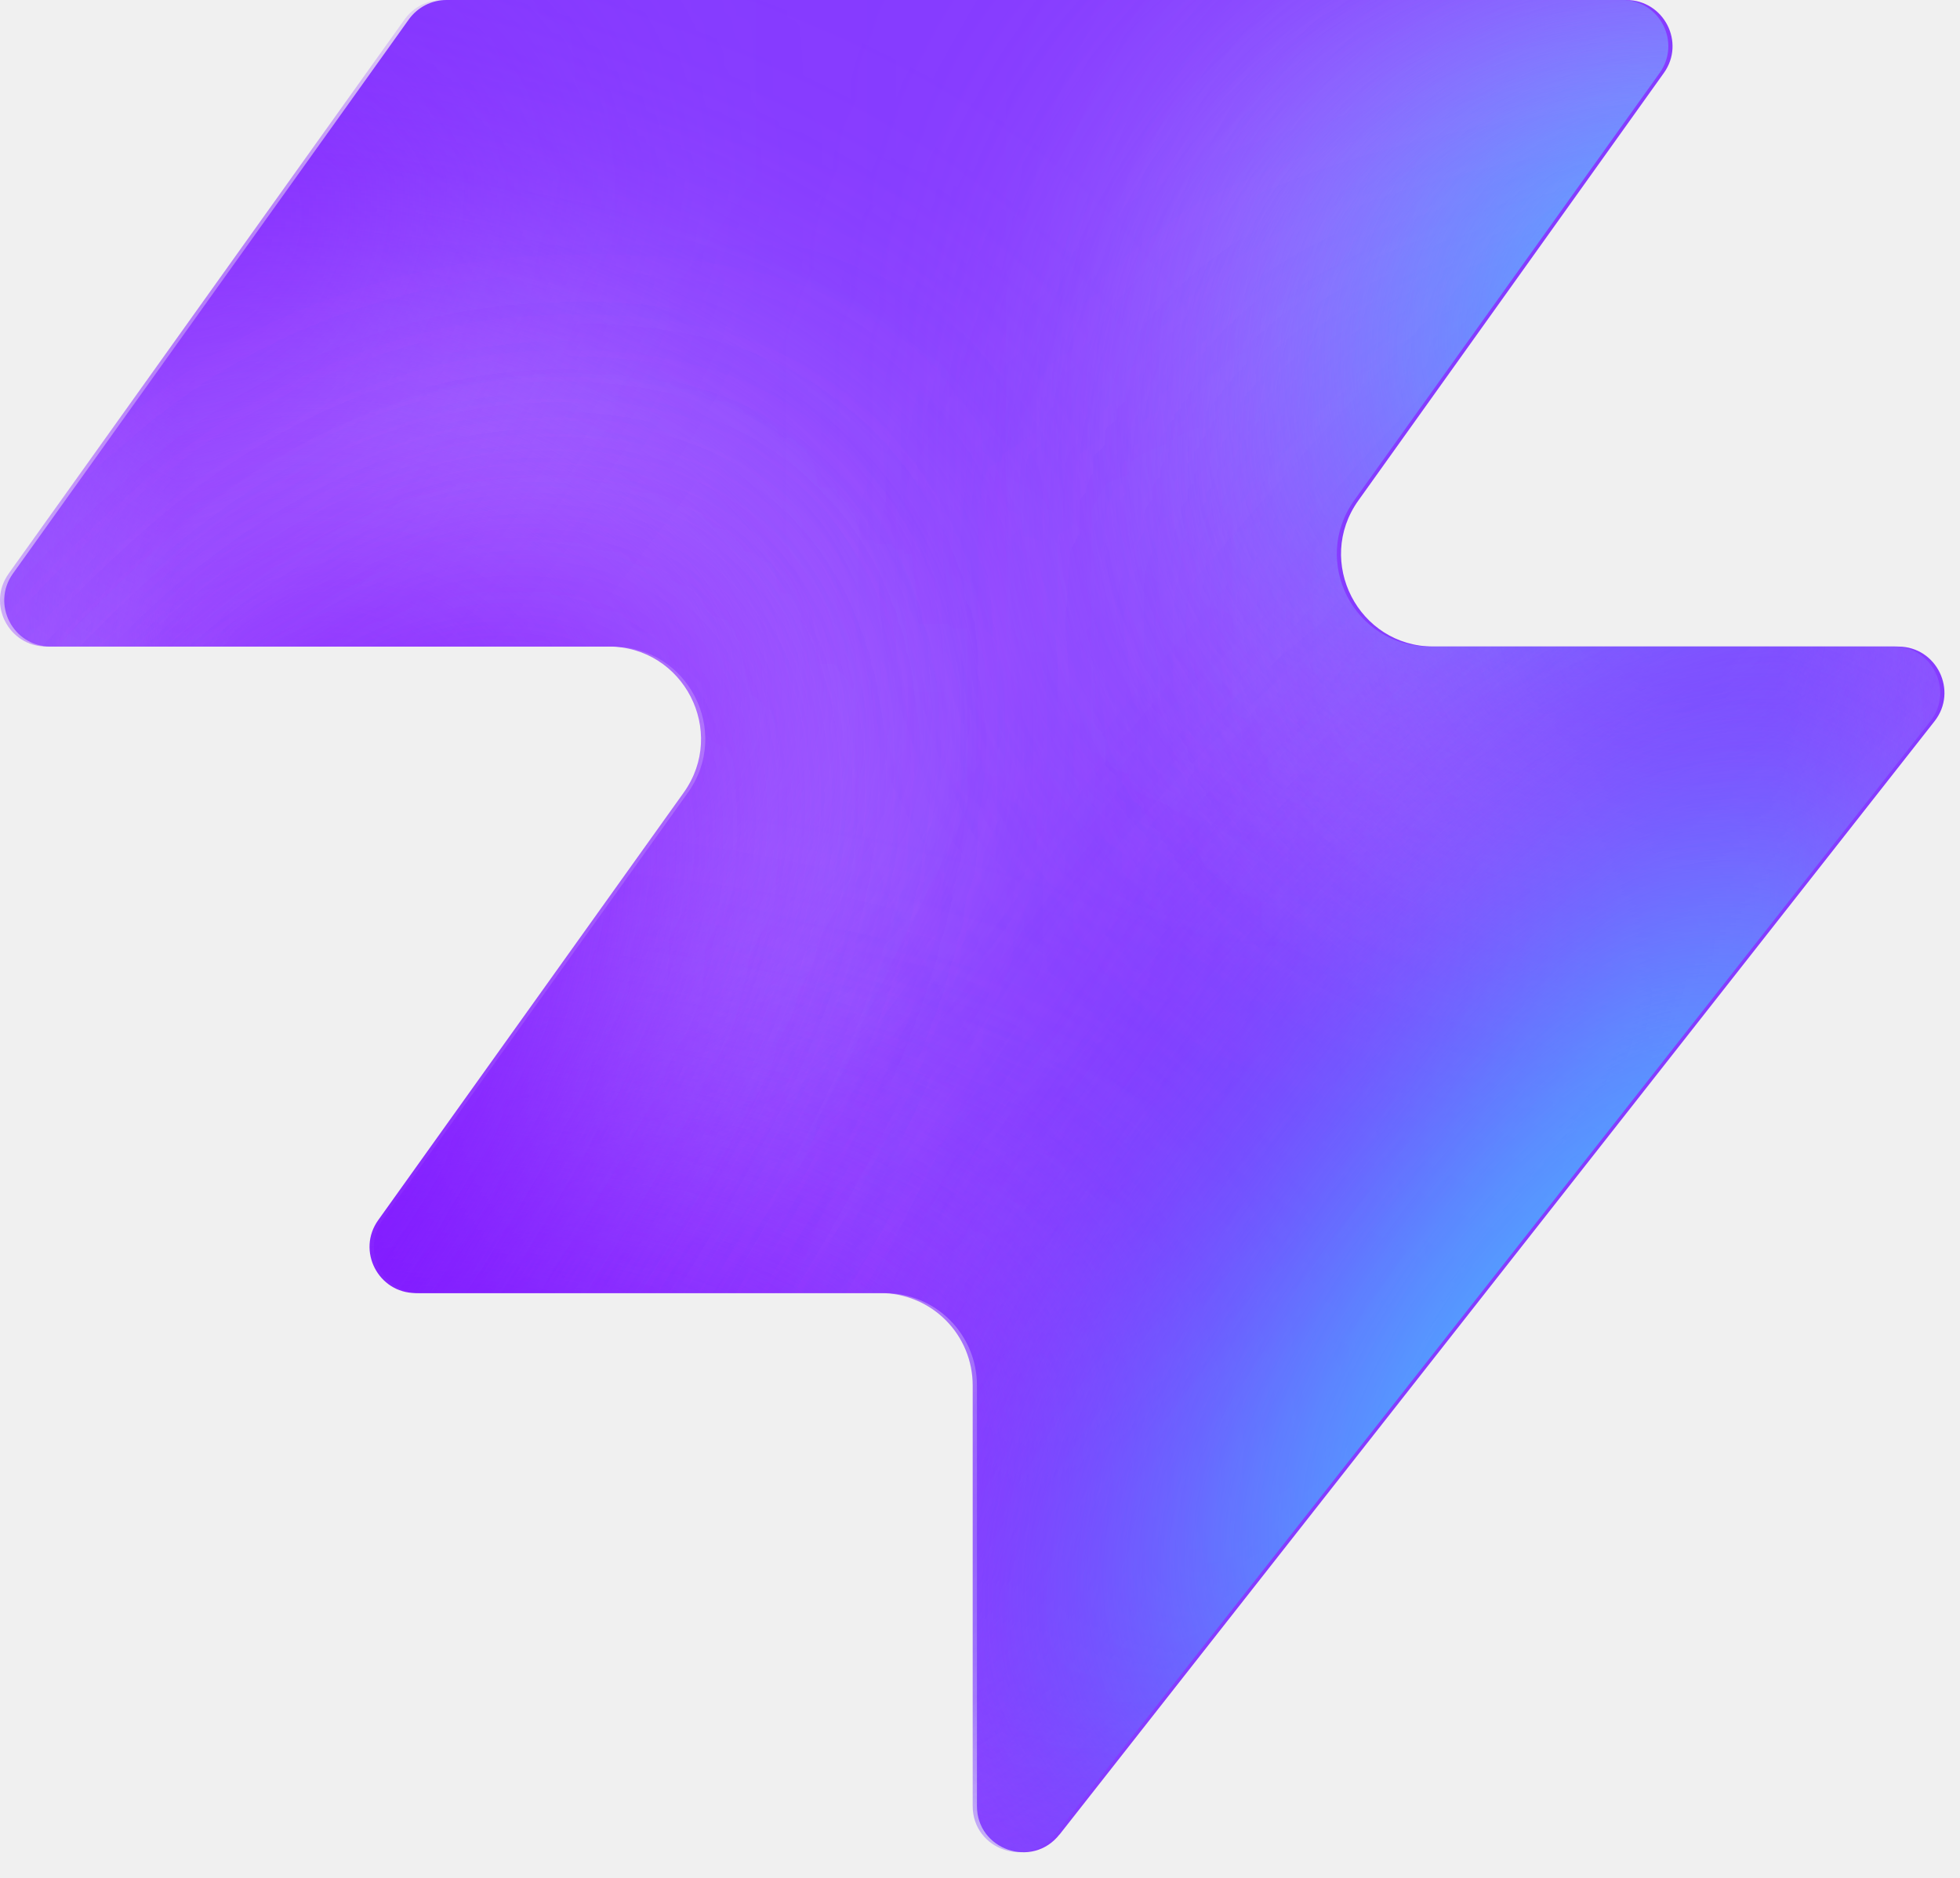
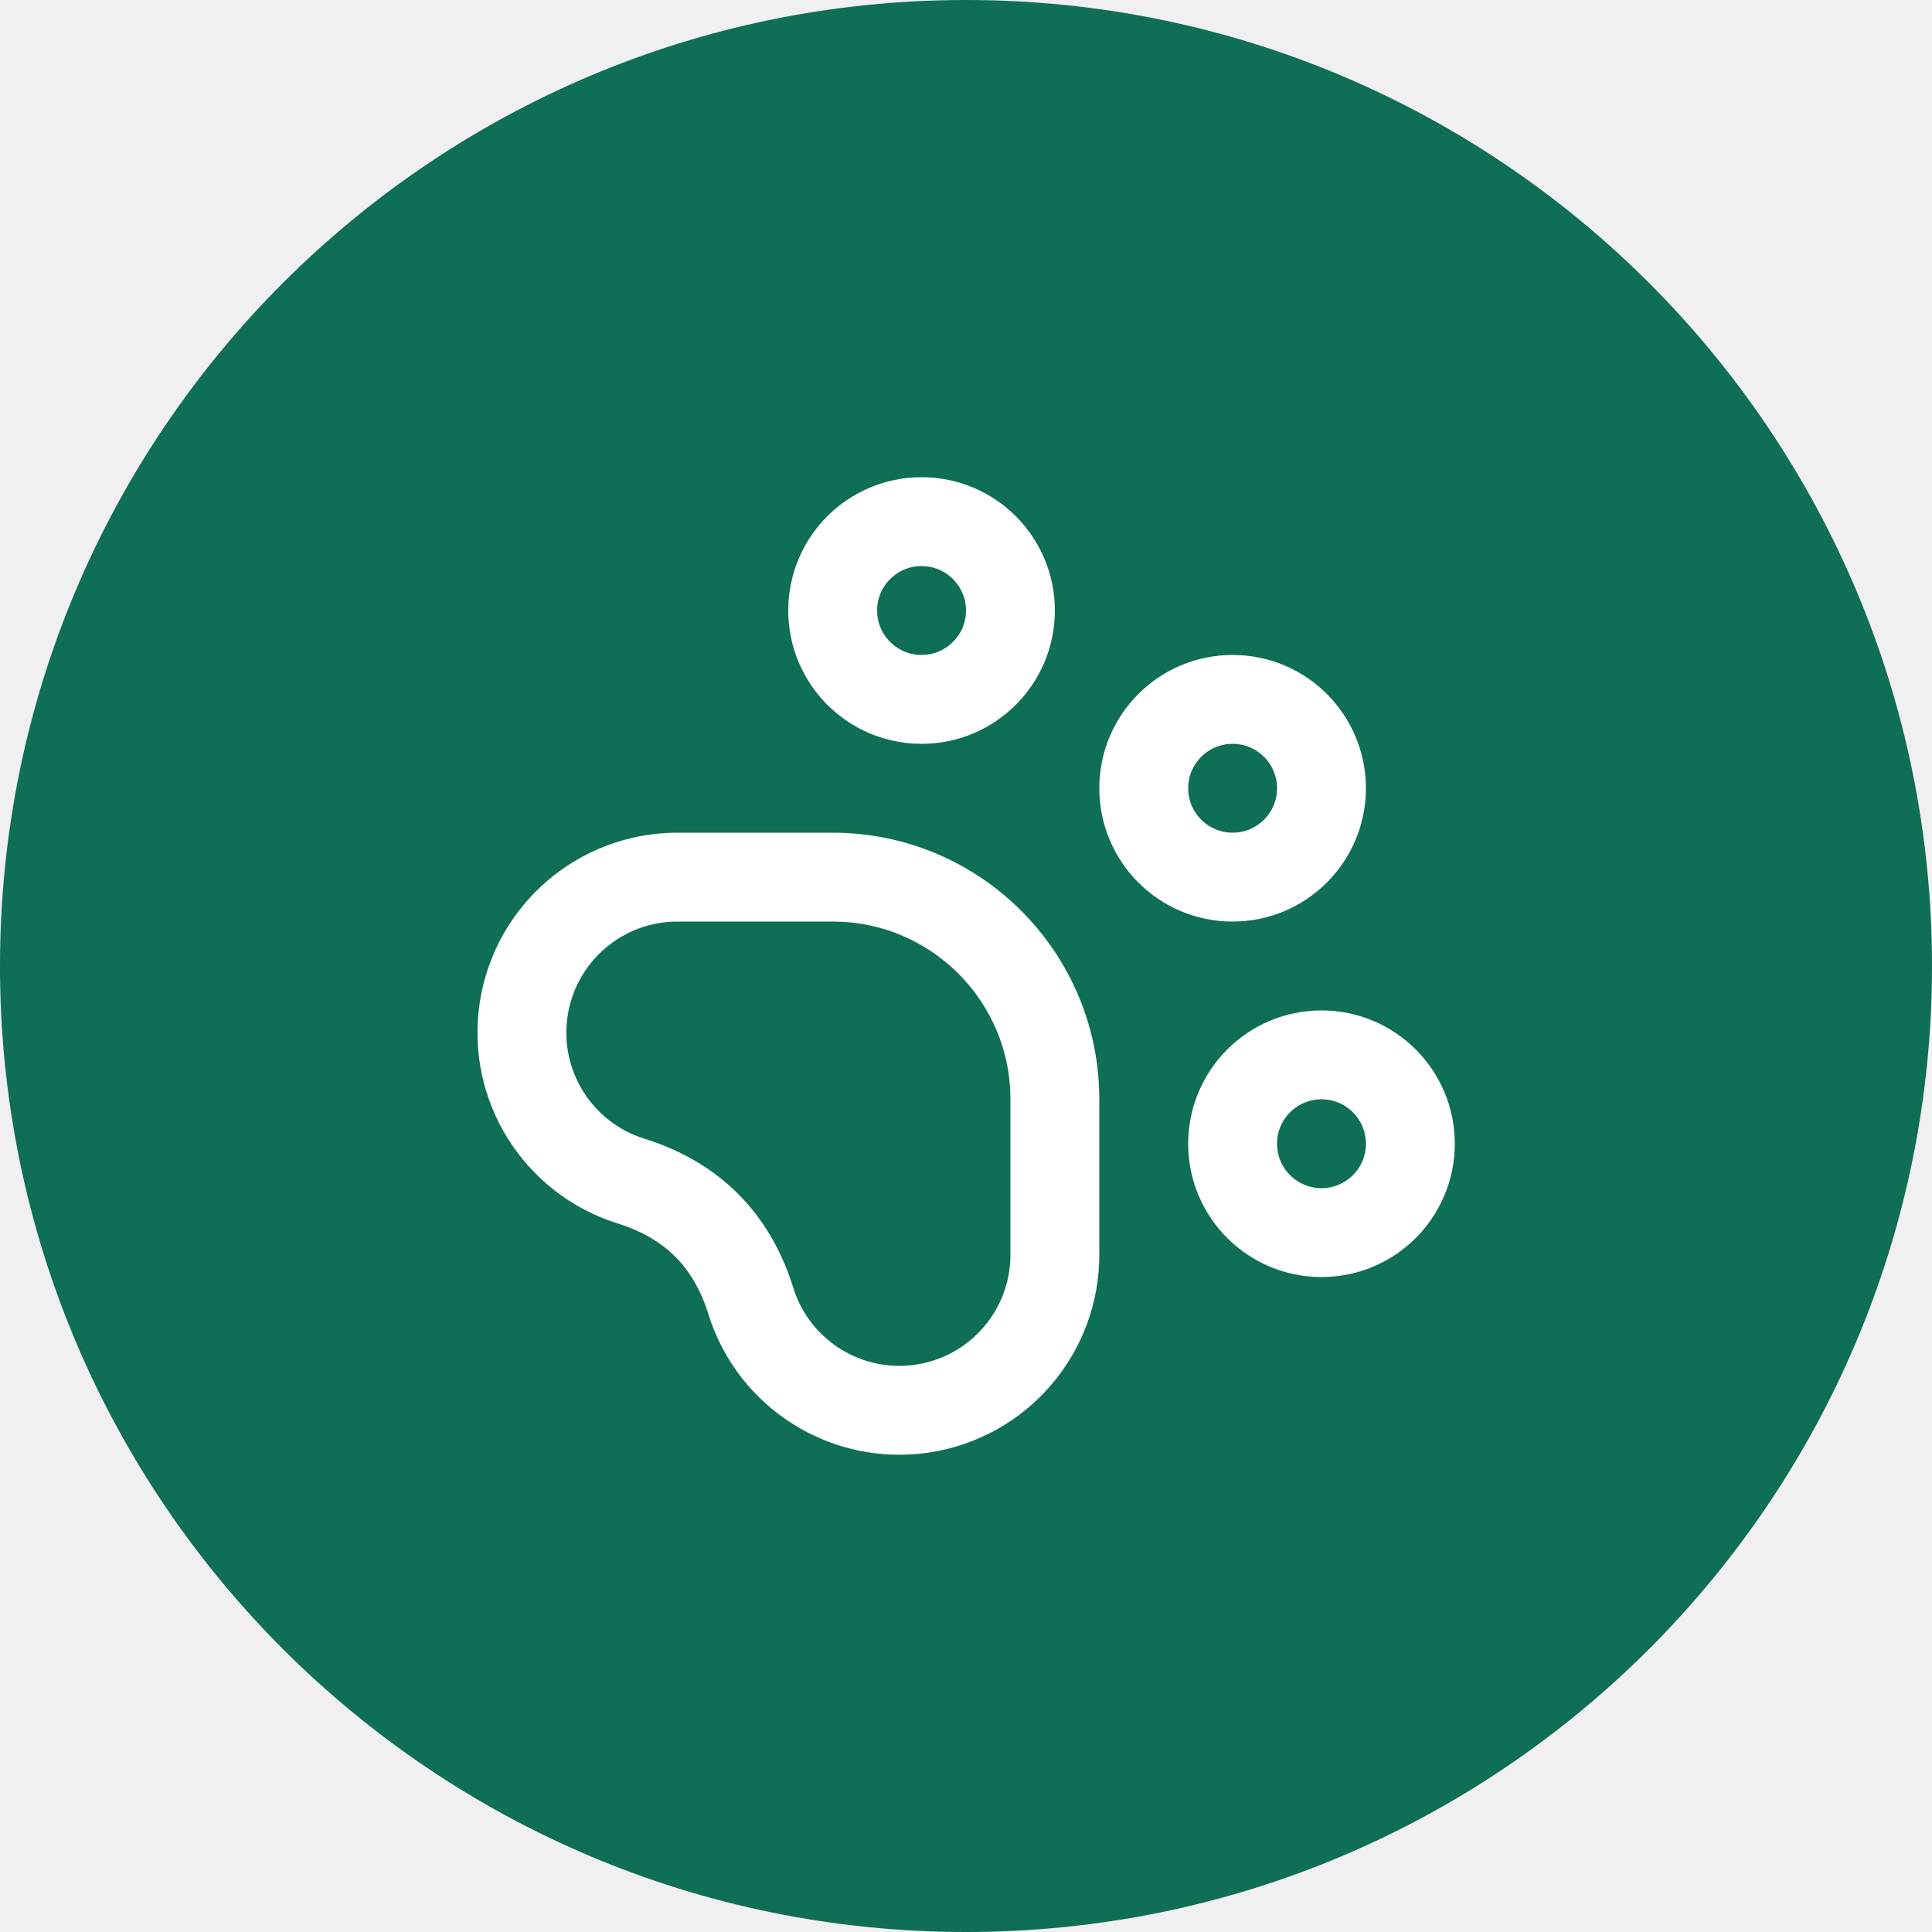
- <svg xmlns="http://www.w3.org/2000/svg" width="48" height="46" fill="none" viewBox="0 0 48 46">
-   <path fill="#863bff" d="M25.946 44.938c-.664.845-2.021.375-2.021-.698V33.937a2.26 2.26 0 0 0-2.262-2.262H10.287c-.92 0-1.456-1.04-.92-1.788l7.48-10.471c1.07-1.497 0-3.578-1.842-3.578H1.237c-.92 0-1.456-1.04-.92-1.788L10.013.474c.214-.297.556-.474.92-.474h28.894c.92 0 1.456 1.04.92 1.788l-7.48 10.471c-1.07 1.498 0 3.579 1.842 3.579h11.377c.943 0 1.473 1.088.89 1.83L25.947 44.94z" style="fill:#863bff;fill:color(display-p3 .525 .23 1);fill-opacity:1" />
-   <mask id="a" width="48" height="46" x="0" y="0" maskUnits="userSpaceOnUse" style="mask-type:alpha">
-     <path fill="#000" d="M25.842 44.938c-.664.844-2.021.375-2.021-.698V33.937a2.26 2.26 0 0 0-2.262-2.262H10.183c-.92 0-1.456-1.04-.92-1.788l7.48-10.471c1.07-1.498 0-3.579-1.842-3.579H1.133c-.92 0-1.456-1.04-.92-1.787L9.91.473c.214-.297.556-.474.92-.474h28.894c.92 0 1.456 1.04.92 1.788l-7.48 10.471c-1.07 1.498 0 3.578 1.842 3.578h11.377c.943 0 1.473 1.088.89 1.832L25.843 44.94z" style="fill:#000;fill-opacity:1" />
-   </mask>
-   <g mask="url(#a)">
-     <g filter="url(#b)">
-       <ellipse cx="5.508" cy="14.704" fill="#ede6ff" rx="5.508" ry="14.704" style="fill:#ede6ff;fill:color(display-p3 .927 .903 1);fill-opacity:1" transform="matrix(.00324 1 1 -.00324 -4.47 31.516)" />
-     </g>
-     <g filter="url(#c)">
-       <ellipse cx="10.399" cy="29.851" fill="#ede6ff" rx="10.399" ry="29.851" style="fill:#ede6ff;fill:color(display-p3 .927 .903 1);fill-opacity:1" transform="matrix(.00324 1 1 -.00324 -39.328 7.883)" />
-     </g>
-     <g filter="url(#d)">
-       <ellipse cx="5.508" cy="30.487" fill="#7e14ff" rx="5.508" ry="30.487" style="fill:#7e14ff;fill:color(display-p3 .492 .077 1);fill-opacity:1" transform="rotate(89.814 -25.913 -14.639)scale(1 -1)" />
-     </g>
-     <g filter="url(#e)">
-       <ellipse cx="5.508" cy="30.599" fill="#7e14ff" rx="5.508" ry="30.599" style="fill:#7e14ff;fill:color(display-p3 .492 .077 1);fill-opacity:1" transform="rotate(89.814 -32.644 -3.334)scale(1 -1)" />
-     </g>
-     <g filter="url(#f)">
-       <ellipse cx="5.508" cy="30.599" fill="#7e14ff" rx="5.508" ry="30.599" style="fill:#7e14ff;fill:color(display-p3 .492 .077 1);fill-opacity:1" transform="matrix(.00324 1 1 -.00324 -34.34 30.47)" />
-     </g>
-     <g filter="url(#g)">
-       <ellipse cx="14.072" cy="22.078" fill="#ede6ff" rx="14.072" ry="22.078" style="fill:#ede6ff;fill:color(display-p3 .927 .903 1);fill-opacity:1" transform="rotate(93.35 24.506 48.493)scale(-1 1)" />
-     </g>
-     <g filter="url(#h)">
-       <ellipse cx="3.47" cy="21.501" fill="#7e14ff" rx="3.47" ry="21.501" style="fill:#7e14ff;fill:color(display-p3 .492 .077 1);fill-opacity:1" transform="rotate(89.009 28.708 47.59)scale(-1 1)" />
-     </g>
-     <g filter="url(#i)">
-       <ellipse cx="3.47" cy="21.501" fill="#7e14ff" rx="3.47" ry="21.501" style="fill:#7e14ff;fill:color(display-p3 .492 .077 1);fill-opacity:1" transform="rotate(89.009 28.708 47.59)scale(-1 1)" />
-     </g>
-     <g filter="url(#j)">
-       <ellipse cx=".387" cy="8.972" fill="#7e14ff" rx="4.407" ry="29.108" style="fill:#7e14ff;fill:color(display-p3 .492 .077 1);fill-opacity:1" transform="rotate(39.51 .387 8.972)" />
-     </g>
-     <g filter="url(#k)">
-       <ellipse cx="47.523" cy="-6.092" fill="#7e14ff" rx="4.407" ry="29.108" style="fill:#7e14ff;fill:color(display-p3 .492 .077 1);fill-opacity:1" transform="rotate(37.892 47.523 -6.092)" />
-     </g>
-     <g filter="url(#l)">
-       <ellipse cx="41.412" cy="6.333" fill="#47bfff" rx="5.971" ry="9.665" style="fill:#47bfff;fill:color(display-p3 .28 .748 1);fill-opacity:1" transform="rotate(37.892 41.412 6.333)" />
-     </g>
-     <g filter="url(#m)">
-       <ellipse cx="-1.879" cy="38.332" fill="#7e14ff" rx="4.407" ry="29.108" style="fill:#7e14ff;fill:color(display-p3 .492 .077 1);fill-opacity:1" transform="rotate(37.892 -1.88 38.332)" />
-     </g>
-     <g filter="url(#n)">
-       <ellipse cx="-1.879" cy="38.332" fill="#7e14ff" rx="4.407" ry="29.108" style="fill:#7e14ff;fill:color(display-p3 .492 .077 1);fill-opacity:1" transform="rotate(37.892 -1.88 38.332)" />
-     </g>
-     <g filter="url(#o)">
-       <ellipse cx="35.651" cy="29.907" fill="#7e14ff" rx="4.407" ry="29.108" style="fill:#7e14ff;fill:color(display-p3 .492 .077 1);fill-opacity:1" transform="rotate(37.892 35.651 29.907)" />
-     </g>
-     <g filter="url(#p)">
-       <ellipse cx="38.418" cy="32.4" fill="#47bfff" rx="5.971" ry="15.297" style="fill:#47bfff;fill:color(display-p3 .28 .748 1);fill-opacity:1" transform="rotate(37.892 38.418 32.4)" />
-     </g>
+ <svg xmlns="http://www.w3.org/2000/svg" viewBox="0 0 100 100">
+   <circle cx="50" cy="50" r="50" fill="#0F6E56" />
+   <g transform="translate(50,50) scale(2.3) translate(-12,-12)" fill="none" stroke="#ffffff" stroke-width="2" stroke-linecap="round" stroke-linejoin="round">
+     <circle cx="11" cy="4" r="2" />
+     <circle cx="18" cy="8" r="2" />
+     <circle cx="20" cy="16" r="2" />
+     <path d="M9 10a5 5 0 0 1 5 5v3.5a3.5 3.5 0 0 1-6.84 1.045Q6.52 17.48 4.46 16.84A3.5 3.5 0 0 1 5.5 10Z" />
  </g>
-   <defs>
-     <filter id="b" width="60.045" height="41.654" x="-19.77" y="16.149" color-interpolation-filters="sRGB" filterUnits="userSpaceOnUse">
-       <feFlood flood-opacity="0" result="BackgroundImageFix" />
-       <feBlend in="SourceGraphic" in2="BackgroundImageFix" result="shape" />
-       <feGaussianBlur result="effect1_foregroundBlur_2002_17158" stdDeviation="7.659" />
-     </filter>
-     <filter id="c" width="90.34" height="51.437" x="-54.613" y="-7.533" color-interpolation-filters="sRGB" filterUnits="userSpaceOnUse">
-       <feFlood flood-opacity="0" result="BackgroundImageFix" />
-       <feBlend in="SourceGraphic" in2="BackgroundImageFix" result="shape" />
-       <feGaussianBlur result="effect1_foregroundBlur_2002_17158" stdDeviation="7.659" />
-     </filter>
-     <filter id="d" width="79.355" height="29.4" x="-49.64" y="2.03" color-interpolation-filters="sRGB" filterUnits="userSpaceOnUse">
-       <feFlood flood-opacity="0" result="BackgroundImageFix" />
-       <feBlend in="SourceGraphic" in2="BackgroundImageFix" result="shape" />
-       <feGaussianBlur result="effect1_foregroundBlur_2002_17158" stdDeviation="4.596" />
-     </filter>
-     <filter id="e" width="79.579" height="29.4" x="-45.045" y="20.029" color-interpolation-filters="sRGB" filterUnits="userSpaceOnUse">
-       <feFlood flood-opacity="0" result="BackgroundImageFix" />
-       <feBlend in="SourceGraphic" in2="BackgroundImageFix" result="shape" />
-       <feGaussianBlur result="effect1_foregroundBlur_2002_17158" stdDeviation="4.596" />
-     </filter>
-     <filter id="f" width="79.579" height="29.4" x="-43.513" y="21.178" color-interpolation-filters="sRGB" filterUnits="userSpaceOnUse">
-       <feFlood flood-opacity="0" result="BackgroundImageFix" />
-       <feBlend in="SourceGraphic" in2="BackgroundImageFix" result="shape" />
-       <feGaussianBlur result="effect1_foregroundBlur_2002_17158" stdDeviation="4.596" />
-     </filter>
-     <filter id="g" width="74.749" height="58.852" x="15.756" y="-17.901" color-interpolation-filters="sRGB" filterUnits="userSpaceOnUse">
-       <feFlood flood-opacity="0" result="BackgroundImageFix" />
-       <feBlend in="SourceGraphic" in2="BackgroundImageFix" result="shape" />
-       <feGaussianBlur result="effect1_foregroundBlur_2002_17158" stdDeviation="7.659" />
-     </filter>
-     <filter id="h" width="61.377" height="25.362" x="23.548" y="2.284" color-interpolation-filters="sRGB" filterUnits="userSpaceOnUse">
-       <feFlood flood-opacity="0" result="BackgroundImageFix" />
-       <feBlend in="SourceGraphic" in2="BackgroundImageFix" result="shape" />
-       <feGaussianBlur result="effect1_foregroundBlur_2002_17158" stdDeviation="4.596" />
-     </filter>
-     <filter id="i" width="61.377" height="25.362" x="23.548" y="2.284" color-interpolation-filters="sRGB" filterUnits="userSpaceOnUse">
-       <feFlood flood-opacity="0" result="BackgroundImageFix" />
-       <feBlend in="SourceGraphic" in2="BackgroundImageFix" result="shape" />
-       <feGaussianBlur result="effect1_foregroundBlur_2002_17158" stdDeviation="4.596" />
-     </filter>
-     <filter id="j" width="56.045" height="63.649" x="-27.636" y="-22.853" color-interpolation-filters="sRGB" filterUnits="userSpaceOnUse">
-       <feFlood flood-opacity="0" result="BackgroundImageFix" />
-       <feBlend in="SourceGraphic" in2="BackgroundImageFix" result="shape" />
-       <feGaussianBlur result="effect1_foregroundBlur_2002_17158" stdDeviation="4.596" />
-     </filter>
-     <filter id="k" width="54.814" height="64.646" x="20.116" y="-38.415" color-interpolation-filters="sRGB" filterUnits="userSpaceOnUse">
-       <feFlood flood-opacity="0" result="BackgroundImageFix" />
-       <feBlend in="SourceGraphic" in2="BackgroundImageFix" result="shape" />
-       <feGaussianBlur result="effect1_foregroundBlur_2002_17158" stdDeviation="4.596" />
-     </filter>
-     <filter id="l" width="33.541" height="35.313" x="24.641" y="-11.323" color-interpolation-filters="sRGB" filterUnits="userSpaceOnUse">
-       <feFlood flood-opacity="0" result="BackgroundImageFix" />
-       <feBlend in="SourceGraphic" in2="BackgroundImageFix" result="shape" />
-       <feGaussianBlur result="effect1_foregroundBlur_2002_17158" stdDeviation="4.596" />
-     </filter>
-     <filter id="m" width="54.814" height="64.646" x="-29.286" y="6.009" color-interpolation-filters="sRGB" filterUnits="userSpaceOnUse">
-       <feFlood flood-opacity="0" result="BackgroundImageFix" />
-       <feBlend in="SourceGraphic" in2="BackgroundImageFix" result="shape" />
-       <feGaussianBlur result="effect1_foregroundBlur_2002_17158" stdDeviation="4.596" />
-     </filter>
-     <filter id="n" width="54.814" height="64.646" x="-29.286" y="6.009" color-interpolation-filters="sRGB" filterUnits="userSpaceOnUse">
-       <feFlood flood-opacity="0" result="BackgroundImageFix" />
-       <feBlend in="SourceGraphic" in2="BackgroundImageFix" result="shape" />
-       <feGaussianBlur result="effect1_foregroundBlur_2002_17158" stdDeviation="4.596" />
-     </filter>
-     <filter id="o" width="54.814" height="64.646" x="8.244" y="-2.416" color-interpolation-filters="sRGB" filterUnits="userSpaceOnUse">
-       <feFlood flood-opacity="0" result="BackgroundImageFix" />
-       <feBlend in="SourceGraphic" in2="BackgroundImageFix" result="shape" />
-       <feGaussianBlur result="effect1_foregroundBlur_2002_17158" stdDeviation="4.596" />
-     </filter>
-     <filter id="p" width="39.409" height="43.623" x="18.713" y="10.588" color-interpolation-filters="sRGB" filterUnits="userSpaceOnUse">
-       <feFlood flood-opacity="0" result="BackgroundImageFix" />
-       <feBlend in="SourceGraphic" in2="BackgroundImageFix" result="shape" />
-       <feGaussianBlur result="effect1_foregroundBlur_2002_17158" stdDeviation="4.596" />
-     </filter>
-   </defs>
</svg>
